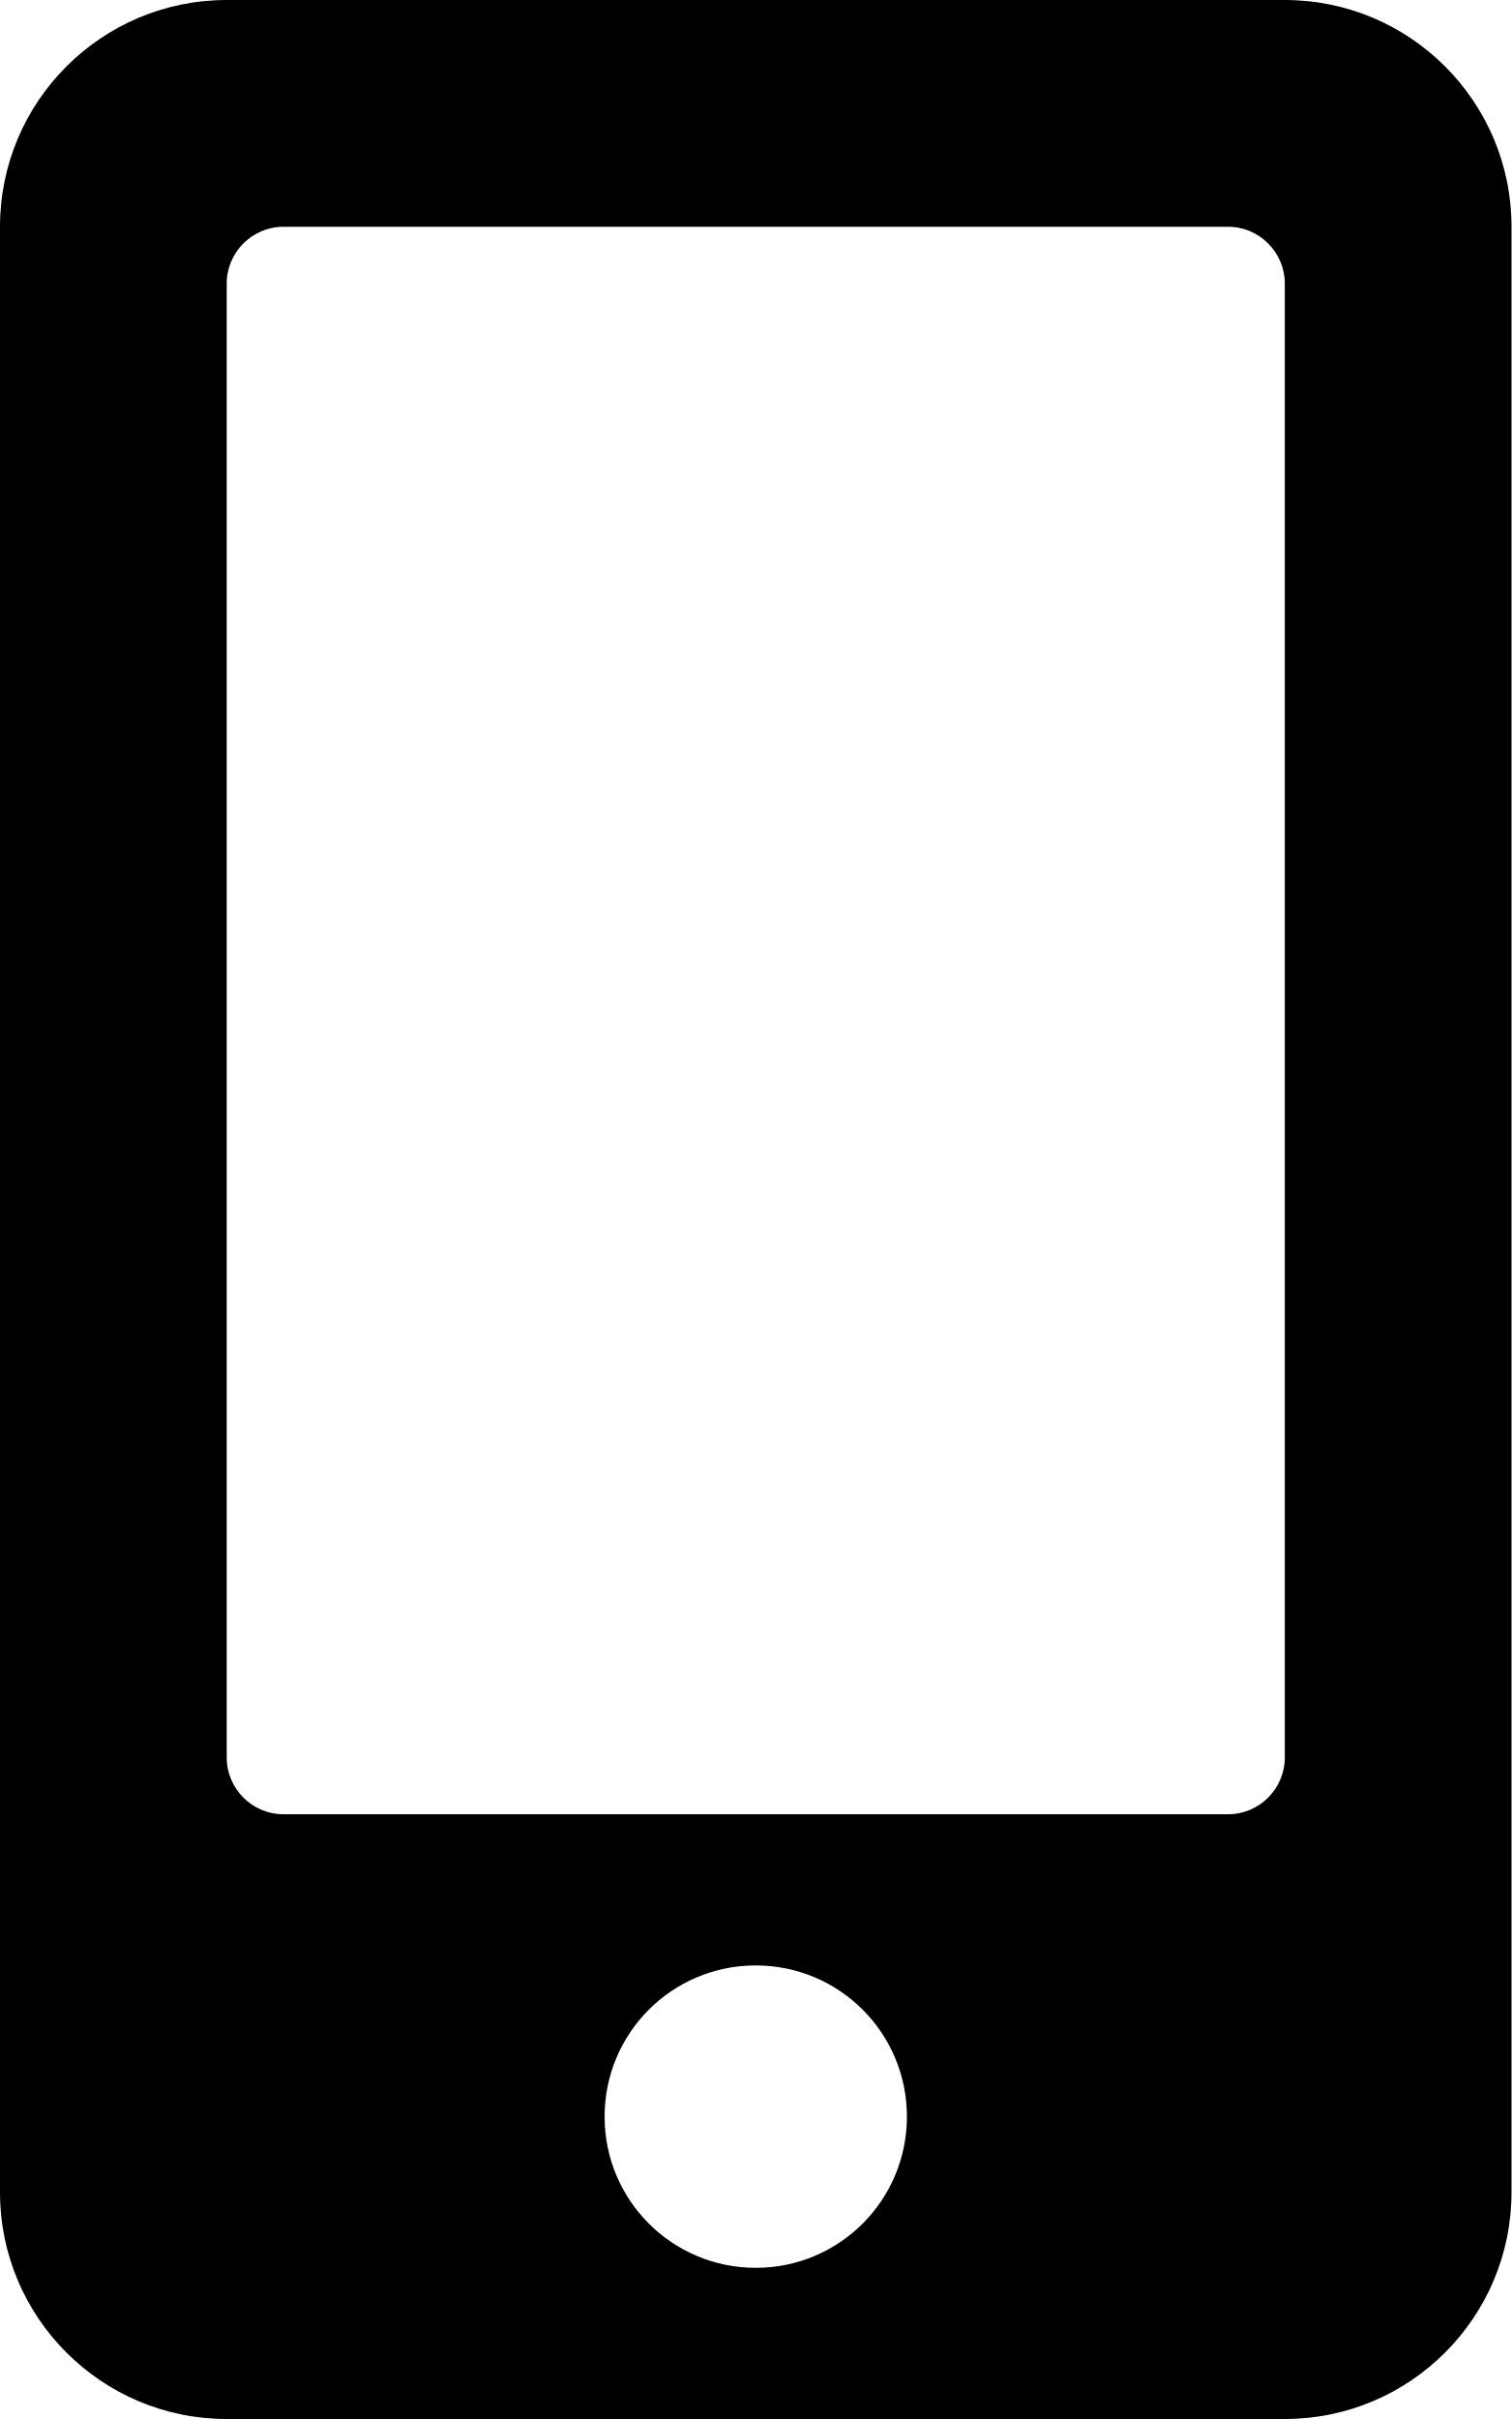
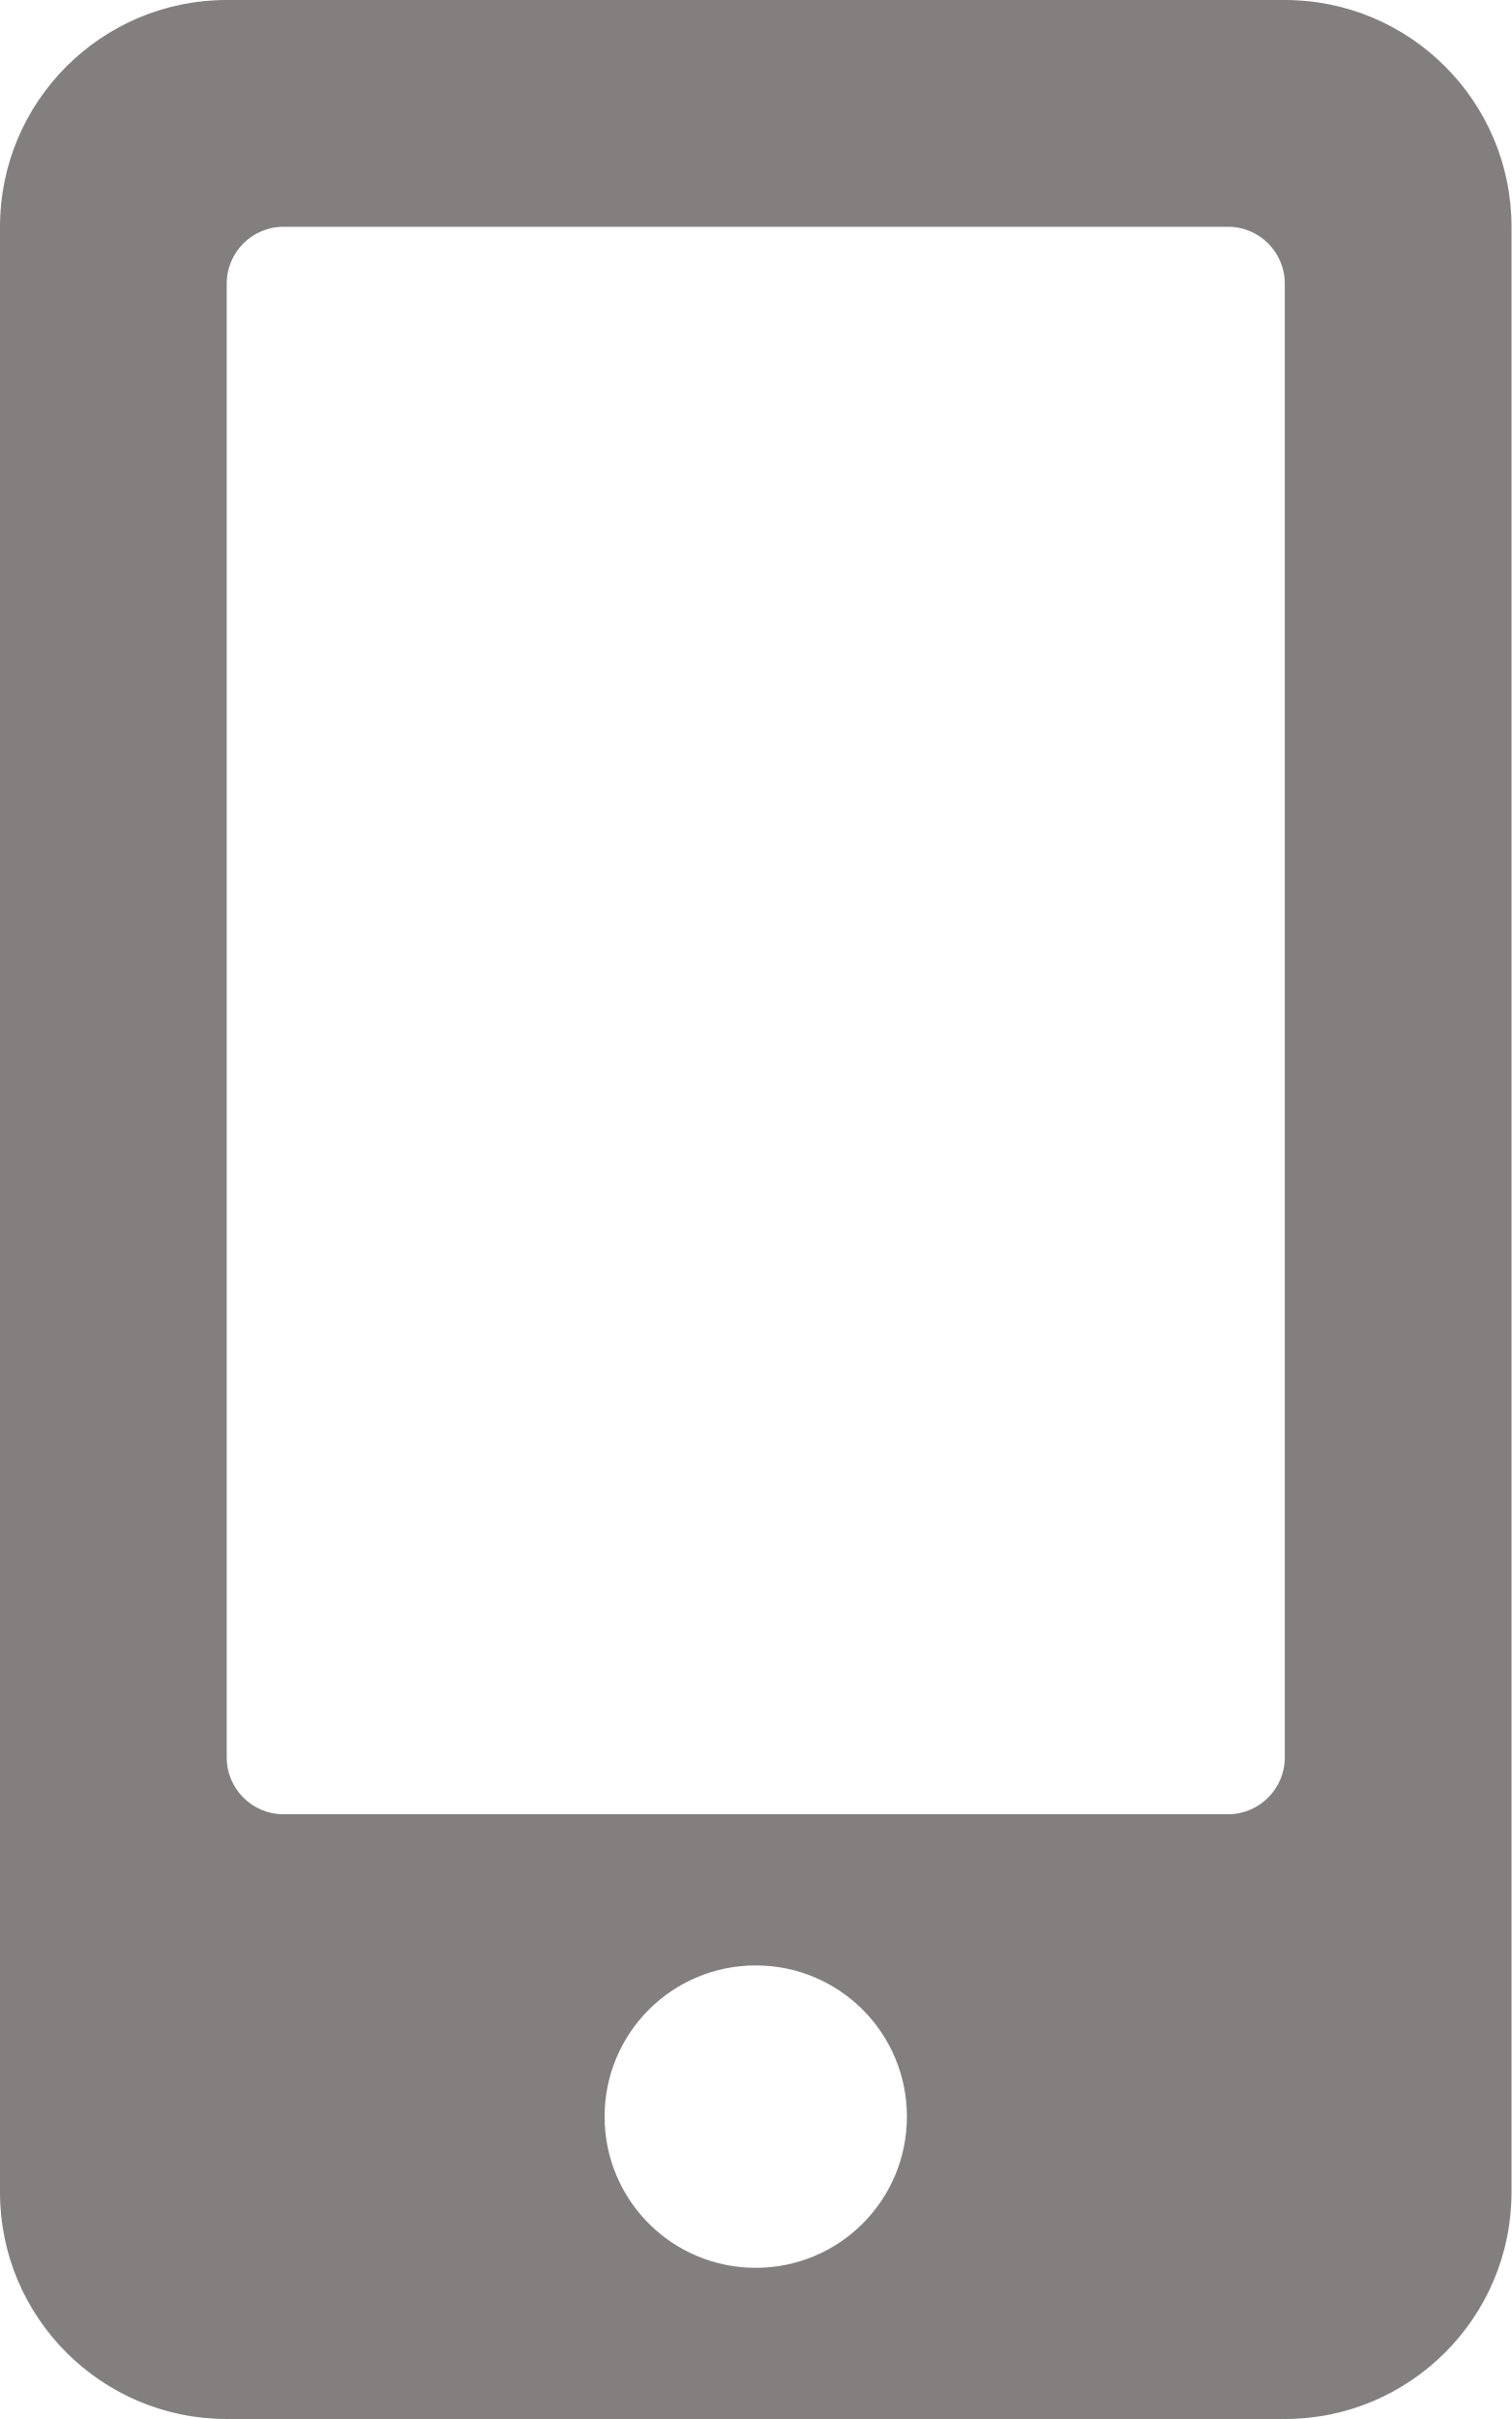
<svg xmlns="http://www.w3.org/2000/svg" aria-hidden="true" focusable="false" data-prefix="fas" data-icon="mobile-alt" class="svg-inline--fa fa-mobile-alt fa-w-10" role="img" viewBox="0 0 320 512">
-   <path fill="currentColor" d="M272 0H48C21.5 0 0 21.5 0 48v416c0 26.5 21.5 48 48 48h224c26.5 0 48-21.5 48-48V48c0-26.5-21.5-48-48-48zM160 480c-17.7 0-32-14.3-32-32s14.3-32 32-32 32 14.3 32 32-14.3 32-32 32zm112-108c0 6.6-5.4 12-12 12H60c-6.6 0-12-5.4-12-12V60c0-6.6 5.4-12 12-12h200c6.6 0 12 5.4 12 12v312z" />
+   <path d="M272 0H48C21.5 0 0 21.5 0 48v416c0 26.5 21.5 48 48 48h224c26.5 0 48-21.5 48-48V48c0-26.5-21.5-48-48-48zM160 480c-17.7 0-32-14.3-32-32s14.3-32 32-32 32 14.3 32 32-14.3 32-32 32zm112-108c0 6.6-5.4 12-12 12H60c-6.6 0-12-5.4-12-12V60c0-6.6 5.4-12 12-12h200c6.6 0 12 5.4 12 12v312z" style="fill: rgb(131, 127, 127);" />
</svg>
